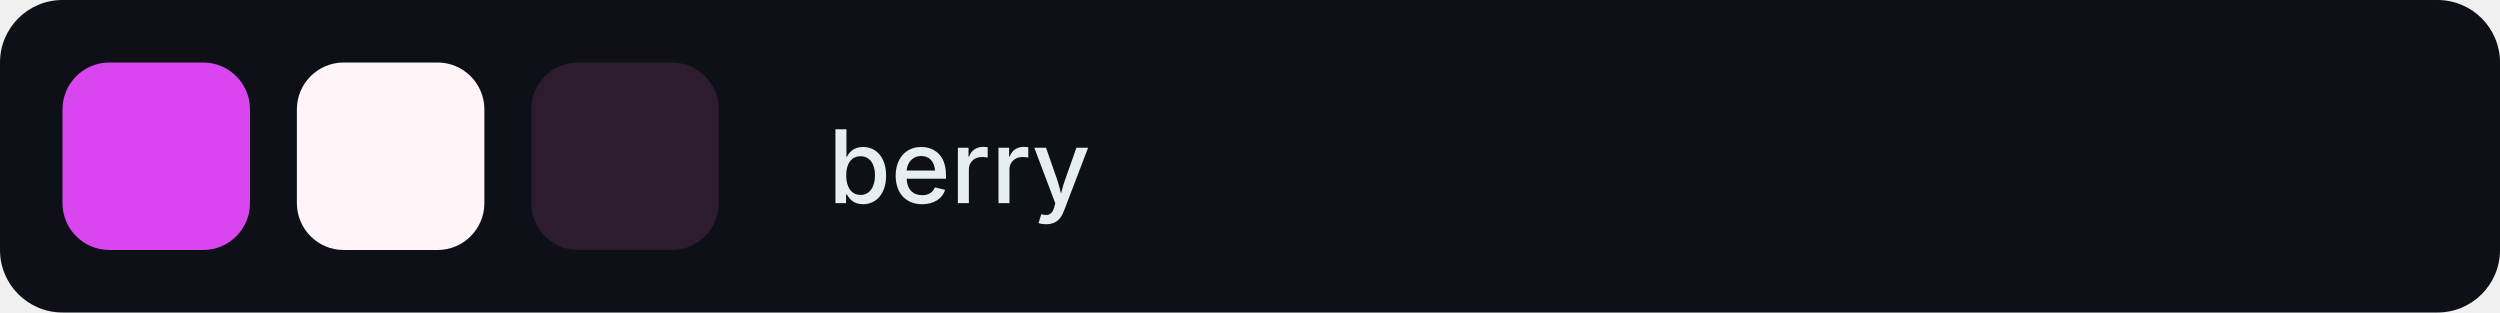
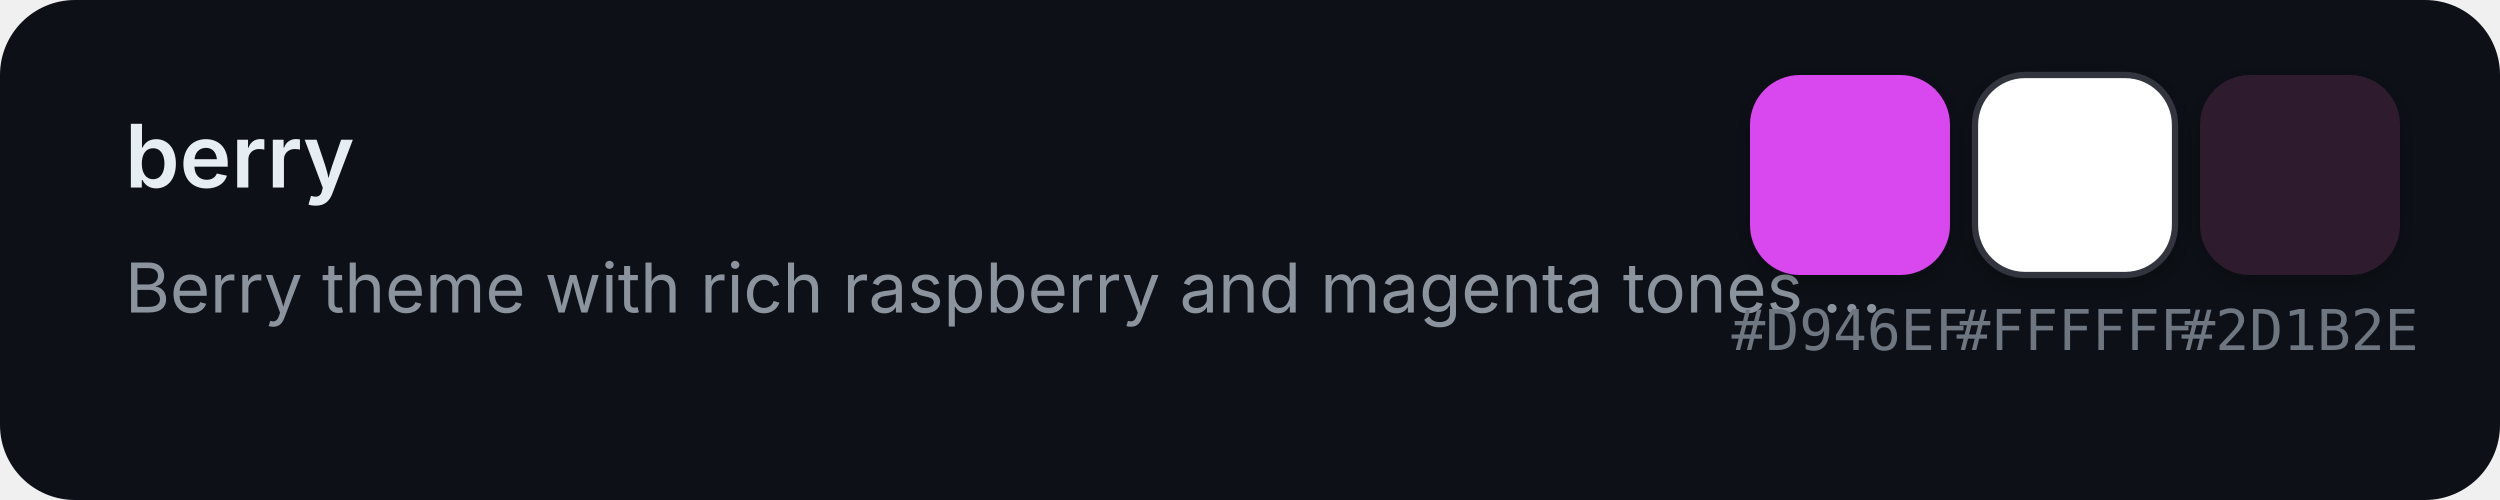
- <svg xmlns="http://www.w3.org/2000/svg" width="320" height="40" viewBox="0 0 320 40">
-   <rect width="320" height="40" fill="#0d1117" rx="8" />
-   <text x="106" y="26" font-family="system-ui, -apple-system, sans-serif" font-size="13" font-weight="500" fill="#e6edf3">berry</text>
-   <rect x="8" y="8" width="24" height="24" rx="6" fill="#D946EF" />
-   <rect x="38" y="8" width="24" height="24" rx="6" fill="#FFF5F9" />
-   <rect x="68" y="8" width="24" height="24" rx="6" fill="#2D1B2E" />
+ <svg xmlns="http://www.w3.org/2000/svg" width="400" height="80" viewBox="0 0 400 80">
+   <defs>
+     <style>
+       .bg { fill: #0d1117; }
+       .text { font-family: system-ui, -apple-system, sans-serif; fill: #e6edf3; }
+       .label { font-size: 14px; font-weight: 600; }
+       .desc { font-size: 11px; fill: #8b949e; }
+       .hex { font-size: 9px; fill: #6e7681; font-family: 'JetBrains Mono', monospace; }
+     </style>
+     <filter id="shadow" x="-20%" y="-20%" width="140%" height="140%">
+       <feDropShadow dx="0" dy="1" stdDeviation="2" flood-opacity="0.3" />
+     </filter>
+   </defs>
+   <rect width="400" height="80" fill="#0d1117" rx="12" />
+   <text x="20" y="30" class="text label">berry</text>
+   <text x="20" y="50" class="text desc">Berry theme with rich raspberry and magenta tones ...</text>
+   <rect x="280" y="12" width="32" height="32" rx="8" fill="#D946EF" filter="url(#shadow)" />
+   <text x="296" y="56" class="hex" text-anchor="middle">#D946EF</text>
+   <rect x="316" y="12" width="32" height="32" rx="8" fill="#FFFFFF" stroke="#30363d" stroke-width="1" filter="url(#shadow)" />
+   <text x="332" y="56" class="hex" text-anchor="middle">#FFFFFF</text>
+   <rect x="352" y="12" width="32" height="32" rx="8" fill="#2D1B2E" filter="url(#shadow)" />
+   <text x="368" y="56" class="hex" text-anchor="middle">#2D1B2E</text>
</svg>
